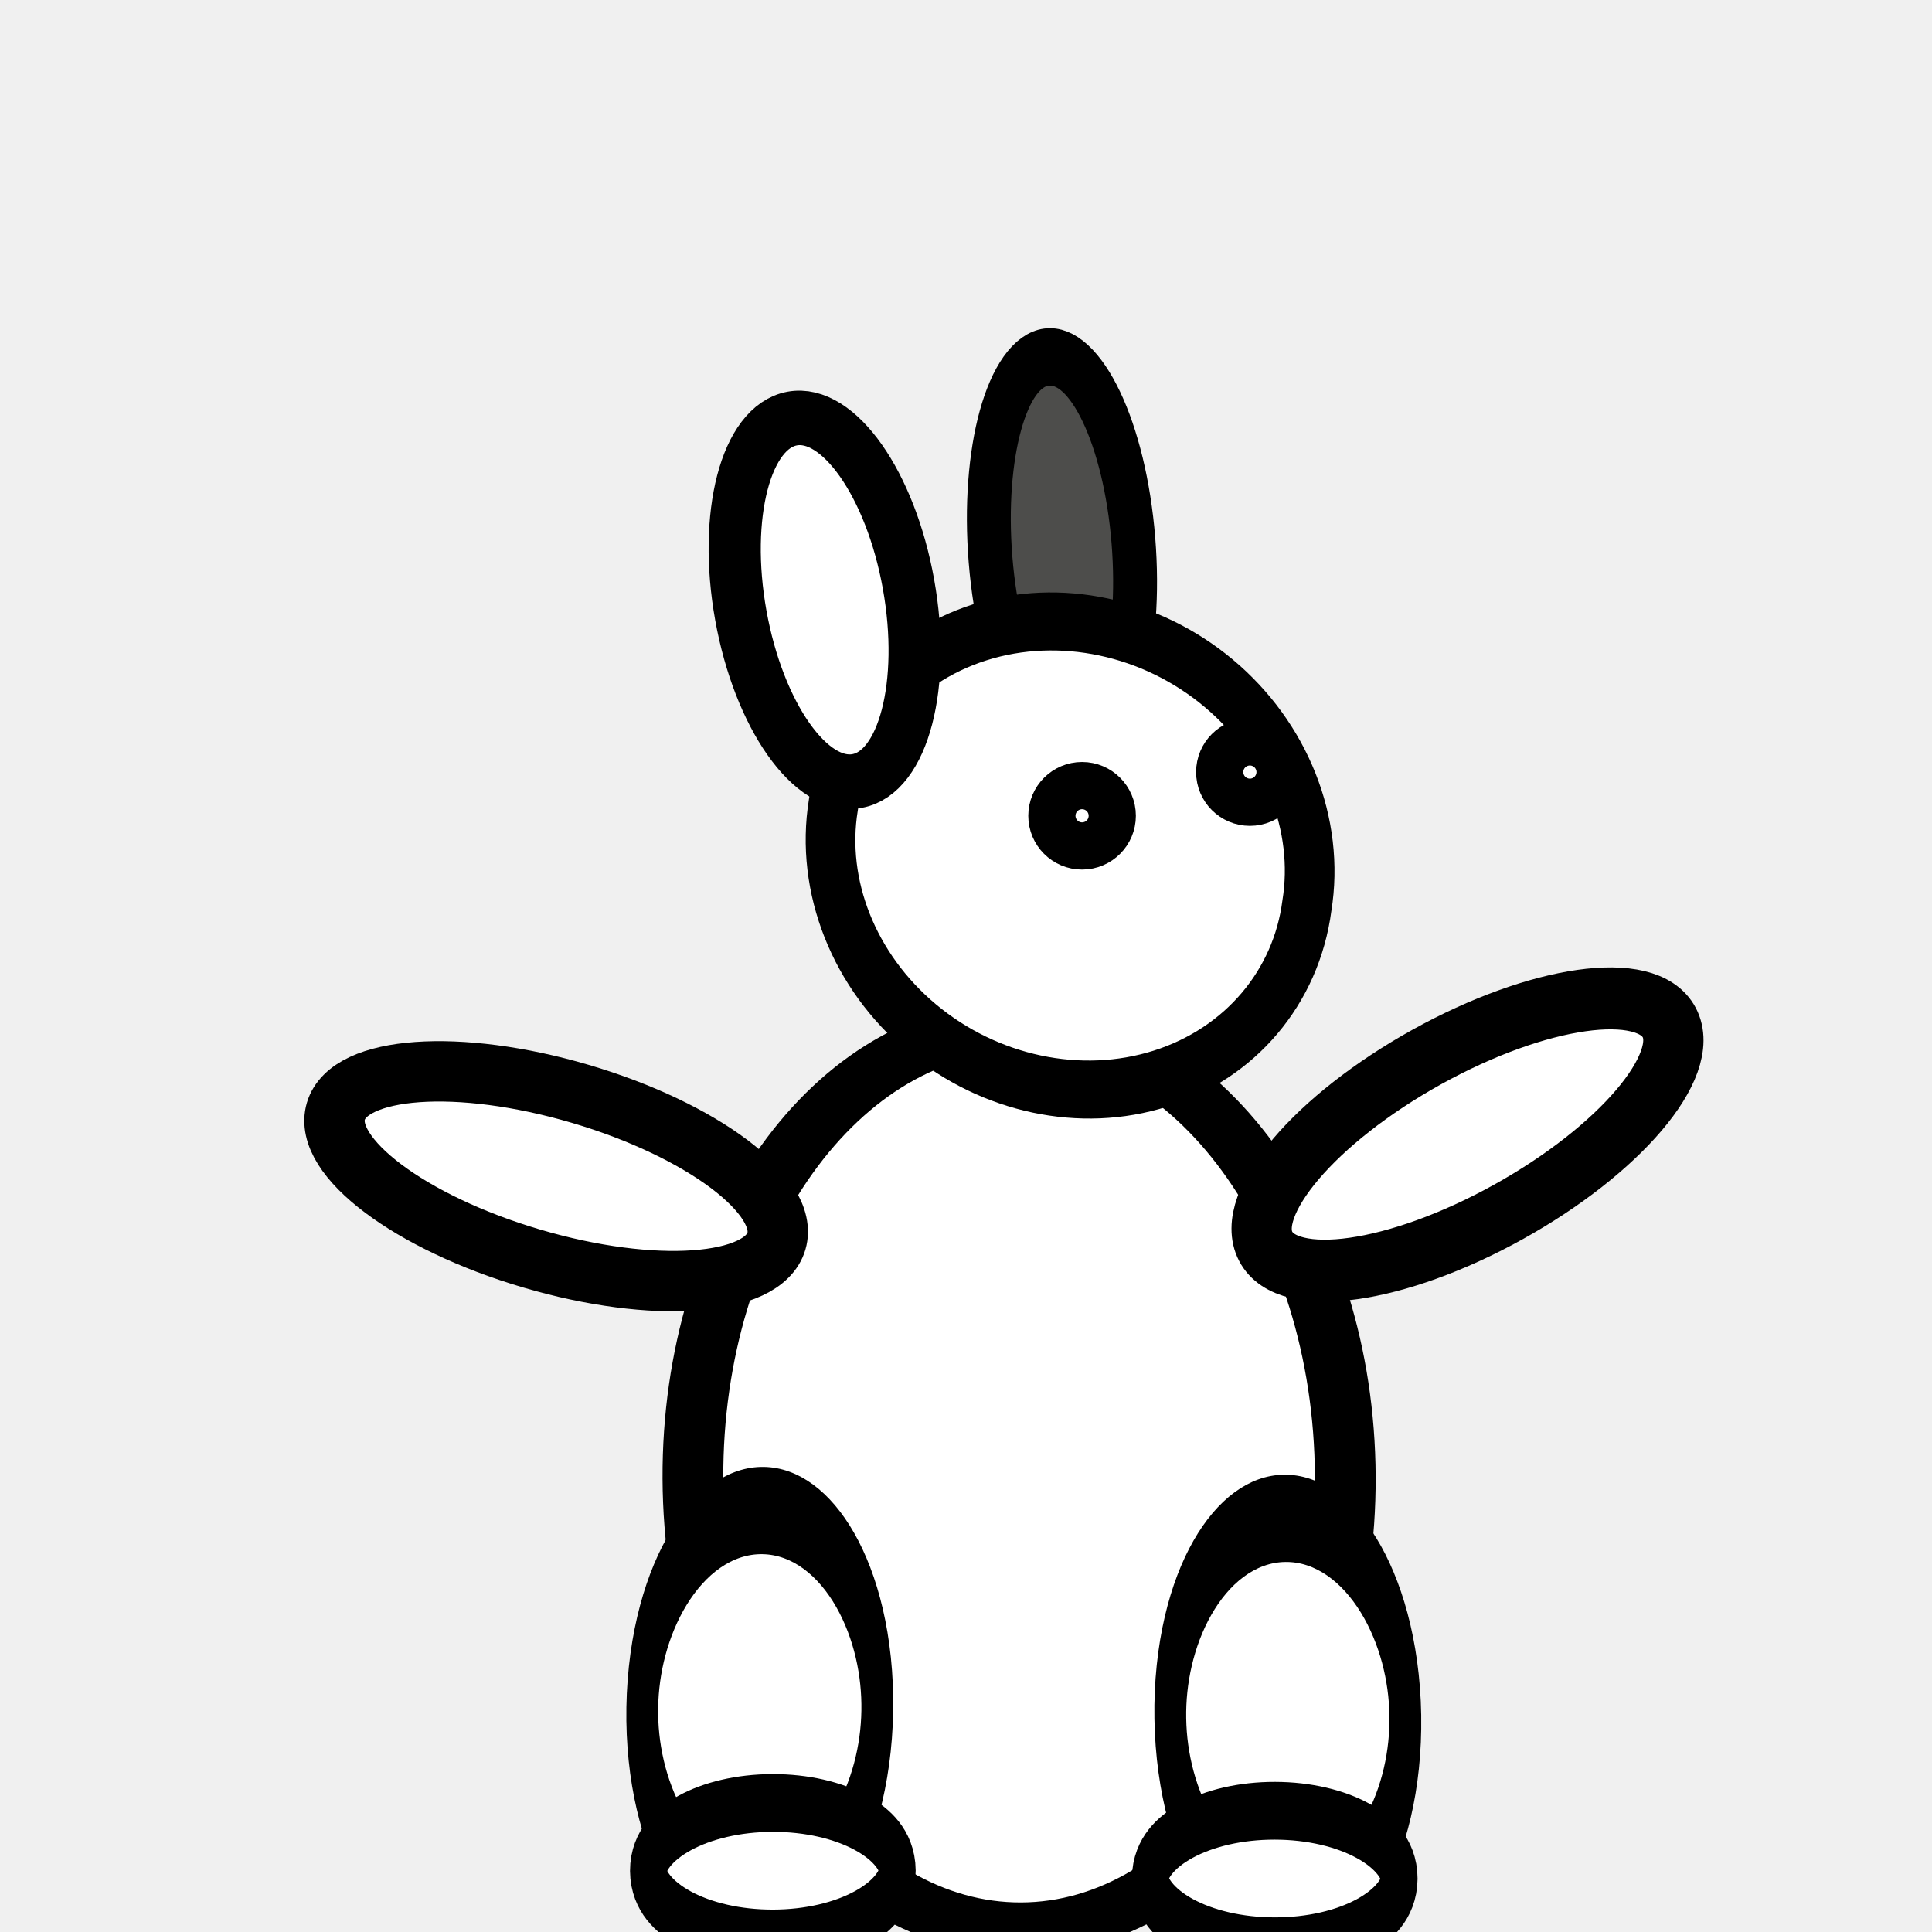
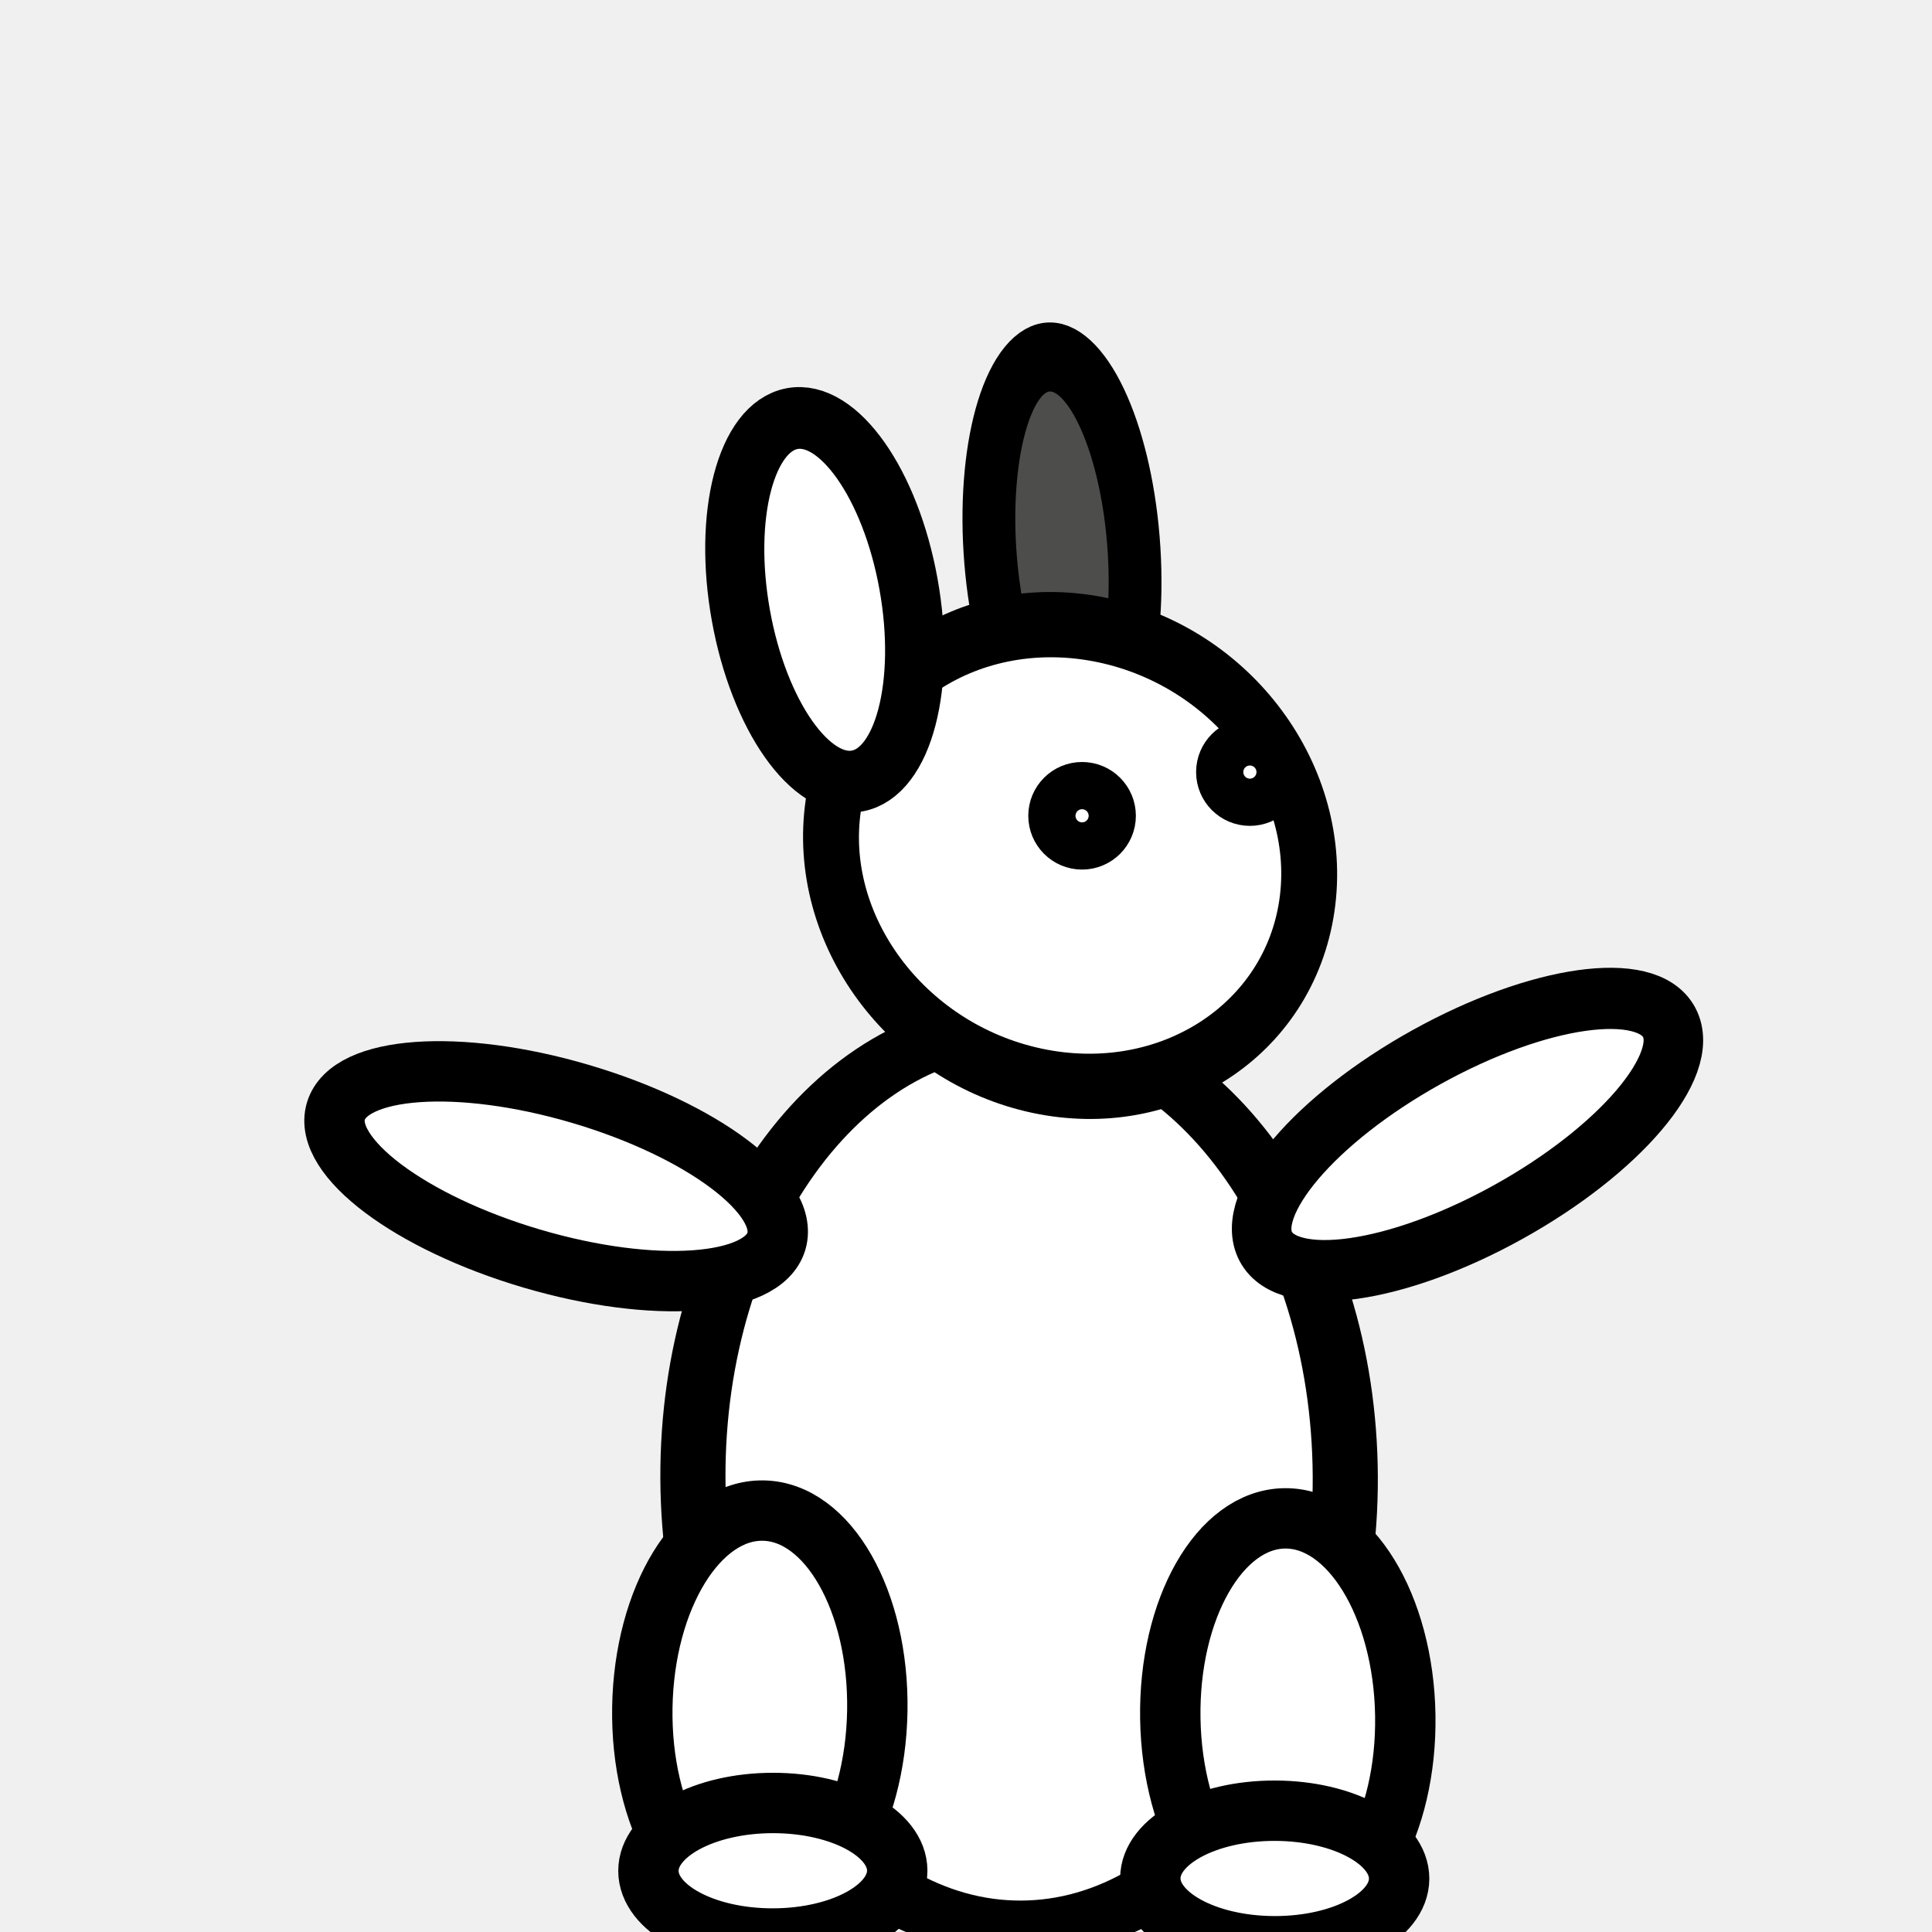
<svg xmlns="http://www.w3.org/2000/svg" width="32" height="32" id="svg2" version="1.1">
  <defs id="defs4" />
  <g id="layer1" transform="translate(0,-1020.362)">
-     <path style="fill:#ffffff;fill-opacity:1;stroke:#000000;stroke-opacity:1" id="path3768" d="m 18.631,21.298 c 0,4.772 -2.404,8.64 -5.369,8.64 -2.965,0 -5.369,-3.868 -5.369,-8.64 0,-4.772 2.404,-8.64 5.369,-8.64 2.965,0 5.369,3.868 5.369,8.64 z" transform="matrix(1.006253,-0.00342271,0.00398334,0.8646315,3.449648,1026.465)" />
-     <path style="fill:#ffffff;fill-opacity:1;stroke:#000000;stroke-opacity:1" id="path3792-5" d="m 21.191,22.151 c 0,2.101 -0.637,3.804 -1.422,3.804 -0.785,0 -1.422,-1.703 -1.422,-3.804 0,-2.101 0.637,-3.804 1.422,-3.804 0.785,0 1.422,1.703 1.422,3.804 z" transform="matrix(-0.4739899,-0.9030205,0.8785258,-0.4872055,14.21663,1067.797)" />
-     <path style="fill:#ffffff;fill-opacity:1;stroke:#000000;stroke-opacity:1" id="path3792" d="m 21.191,22.151 c 0,2.101 -0.637,3.804 -1.422,3.804 -0.785,0 -1.422,-1.703 -1.422,-3.804 0,-2.101 0.637,-3.804 1.422,-3.804 0.785,0 1.422,1.703 1.422,3.804 z" transform="matrix(-0.2828561,0.9591624,-0.9591624,-0.2828561,36.04942,1027.148)" />
-     <path style="fill:#ffffff;fill-opacity:1;stroke:#000000;stroke-opacity:1" id="path3796" d="m 17.493,27.947 c 0,1.257 -1.656,2.276 -3.698,2.276 -2.042,0 -3.698,-1.019 -3.698,-2.276 0,-1.257 1.656,-2.276 3.698,-2.276 2.042,0 3.698,1.019 3.698,2.276 z" transform="matrix(0.5262694,0.00768747,-0.0237369,1.445334,5.98782,1008.172)" />
-     <path style="fill:#ffffff;fill-opacity:1;stroke:#000000;stroke-opacity:1" id="path3766" d="m 20.907,29.476 c 0,0.648 -1.512,1.173 -3.378,1.173 -1.865,0 -3.378,-0.525 -3.378,-1.173 0,-0.648 1.512,-1.173 3.378,-1.173 1.865,0 3.378,0.525 3.378,1.173 z" transform="matrix(0.6100115,-0.00130569,0.00387887,0.9566779,1.993616,1023.171)" />
-     <path style="fill:#ffffff;fill-opacity:1;stroke:#000000;stroke-opacity:1" id="path3796-7" d="m 17.493,27.947 c 0,1.257 -1.656,2.276 -3.698,2.276 -2.042,0 -3.698,-1.019 -3.698,-2.276 0,-1.257 1.656,-2.276 3.698,-2.276 2.042,0 3.698,1.019 3.698,2.276 z" transform="matrix(-0.5262694,0.00768747,0.0237369,1.445334,27.92675,1008.301)" />
-     <path style="fill:#ffffff;fill-opacity:1;stroke:#000000;stroke-opacity:1" id="path3766-8" d="m 20.907,29.476 c 0,0.648 -1.512,1.173 -3.378,1.173 -1.865,0 -3.378,-0.525 -3.378,-1.173 0,-0.648 1.512,-1.173 3.378,-1.173 1.865,0 3.378,0.525 3.378,1.173 z" transform="matrix(-0.6100115,-0.00130569,-0.00387887,0.9566779,31.92095,1023.3)" />
-     <path style="fill:#4d4d4b;fill-opacity:1;stroke:#000000;stroke-opacity:1" id="path3772-7" d="m 13.582,7.609 a 3.378,1.636 0 1 1 -6.756,0 3.378,1.636 0 1 1 6.756,0 z" transform="matrix(0.07642003,0.9457706,-0.7231266,0.09736205,22.31188,1019.081)" />
-     <path style="fill:#ffffff;fill-opacity:1;stroke:#000000;stroke-opacity:1" id="path3770" d="m 21.618,9.849 a 4.836,3.947 0 1 1 -9.671,0 4.836,3.947 0 1 1 9.671,0 z" transform="matrix(0.8110558,0.1721578,-0.1384652,0.9453204,5.476398,1022.332)" />
-     <path style="fill:#ffffff;fill-opacity:1;stroke:#000000;stroke-opacity:1" id="path3772" d="m 13.582,7.609 a 3.378,1.636 0 1 1 -6.756,0 3.378,1.636 0 1 1 6.756,0 z" transform="matrix(0.1596274,0.8885017,-0.8489134,0.1578359,18.48966,1020.029)" />
-     <path transform="translate(-2.166402,1024.167)" style="fill:#ffffff;fill-opacity:1;stroke:#000000;stroke-opacity:1" id="path3794-4" d="m 20.48,9.707 a 0.391,0.391 0 1 1 -0.782,0 0.391,0.391 0 1 1 0.782,0 z" />
-     <path transform="translate(0.6130922,1023.443)" style="fill:#ffffff;fill-opacity:1;stroke:#000000;stroke-opacity:1" id="path3794-4-3" d="m 20.48,9.707 a 0.391,0.391 0 1 1 -0.782,0 0.391,0.391 0 1 1 0.782,0 z" />
+     <path style="fill:#ffffff;fill-opacity:1;stroke:#000000;stroke-opacity:1;stroke-width:1.072;stroke-miterlimit:4;stroke-dasharray:none" id="path3768" d="m 18.631,21.298 a 5.369,8.64 0 0 1 -5.369,8.64 5.369,8.64 0 0 1 -5.369,-8.64 5.369,8.64 0 0 1 5.369,-8.64 5.369,8.64 0 0 1 5.369,8.64 z" transform="matrix(1.006253,-0.00342271,0.00398334,0.8646315,3.449648,1026.465)" />
+     <path style="fill:#ffffff;fill-opacity:1;stroke:#000000;stroke-opacity:1;stroke-width:0.988;stroke-miterlimit:4;stroke-dasharray:none" id="path3792-5" d="m 21.191,22.151 a 1.422,3.804 0 0 1 -1.422,3.804 1.422,3.804 0 0 1 -1.422,-3.804 1.422,3.804 0 0 1 1.422,-3.804 1.422,3.804 0 0 1 1.422,3.804 z" transform="matrix(-0.4739899,-0.9030205,0.8785258,-0.4872055,14.21663,1067.797)" />
+     <path style="fill:#ffffff;fill-opacity:1;stroke:#000000;stroke-opacity:1;stroke-width:1;stroke-miterlimit:4;stroke-dasharray:none" id="path3792" d="m 21.191,22.151 a 1.422,3.804 0 0 1 -1.422,3.804 1.422,3.804 0 0 1 -1.422,-3.804 1.422,3.804 0 0 1 1.422,-3.804 1.422,3.804 0 0 1 1.422,3.804 z" transform="matrix(-0.2828561,0.9591624,-0.9591624,-0.2828561,36.04942,1027.148)" />
+     <path style="fill:#ffffff;fill-opacity:1;stroke:#000000;stroke-width:1;stroke-miterlimit:4;stroke-dasharray:none;stroke-opacity:1" d="m 14.531,1048.699 a 1.946,3.289 0.997 0 1 -2,3.26 1.946,3.289 0.997 0 1 -1.892,-3.317 1.946,3.289 0.997 0 1 2,-3.26 1.946,3.289 0.997 0 1 1.892,3.317 z" id="path3796" />
+     <path style="fill:#ffffff;fill-opacity:1;stroke:#000000;stroke-width:1;stroke-miterlimit:4;stroke-dasharray:none;stroke-opacity:1" d="m 14.861,1051.343 a 1.123,2.06 89.924 0 1 -2.056,1.127 1.123,2.06 89.924 0 1 -2.065,-1.118 1.123,2.06 89.924 0 1 2.056,-1.127 1.123,2.06 89.924 0 1 2.065,1.118 z" id="path3766" />
+     <path style="fill:#ffffff;fill-opacity:1;stroke:#000000;stroke-width:1;stroke-miterlimit:4;stroke-dasharray:none;stroke-opacity:1" d="m 19.384,1048.828 a 3.289,1.946 89.003 0 0 2,3.26 3.289,1.946 89.003 0 0 1.892,-3.317 3.289,1.946 89.003 0 0 -2,-3.26 3.289,1.946 89.003 0 0 -1.892,3.317 z" id="path3796-7" />
+     <path style="fill:#ffffff;fill-opacity:1;stroke:#000000;stroke-width:1;stroke-miterlimit:4;stroke-dasharray:none;stroke-opacity:1" d="m 19.053,1051.471 a 2.06,1.123 0.076 0 0 2.056,1.127 2.06,1.123 0.076 0 0 2.065,-1.118 2.06,1.123 0.076 0 0 -2.056,-1.127 2.06,1.123 0.076 0 0 -2.065,1.118 z" id="path3766-8" />
+     <path style="fill:#4d4d4b;fill-opacity:1;stroke:#000000;stroke-opacity:1;stroke-width:1.203;stroke-miterlimit:4;stroke-dasharray:none" id="path3772-7" d="M 13.582,7.609 A 3.378,1.636 0 0 1 10.204,9.244 3.378,1.636 0 0 1 6.827,7.609 3.378,1.636 0 0 1 10.204,5.973 3.378,1.636 0 0 1 13.582,7.609 Z" transform="matrix(0.07642003,0.9457706,-0.7231266,0.09736205,22.31188,1019.081)" />
+     <path style="fill:#ffffff;fill-opacity:1;stroke:#000000;stroke-opacity:1;stroke-width:1.125;stroke-miterlimit:4;stroke-dasharray:none" id="path3770" d="M 21.618,9.849 A 4.836,3.947 0 0 1 16.782,13.796 4.836,3.947 0 0 1 11.947,9.849 4.836,3.947 0 0 1 16.782,5.902 4.836,3.947 0 0 1 21.618,9.849 Z" transform="matrix(0.8110558,0.1721578,-0.1384652,0.9453204,5.476398,1022.332)" />
+     <path style="fill:#ffffff;fill-opacity:1;stroke:#000000;stroke-opacity:1;stroke-width:1.133;stroke-miterlimit:4;stroke-dasharray:none" id="path3772" d="M 13.582,7.609 A 3.378,1.636 0 0 1 10.204,9.244 3.378,1.636 0 0 1 6.827,7.609 3.378,1.636 0 0 1 10.204,5.973 3.378,1.636 0 0 1 13.582,7.609 Z" transform="matrix(0.1596274,0.8885017,-0.8489134,0.1578359,18.48966,1020.029)" />
+     <path transform="translate(-2.166402,1024.167)" style="fill:#ffffff;fill-opacity:1;stroke:#000000;stroke-opacity:1;stroke-width:1;stroke-miterlimit:4;stroke-dasharray:none" id="path3794-4" d="M 20.48,9.707 A 0.391,0.391 0 0 1 20.089,10.098 0.391,0.391 0 0 1 19.698,9.707 0.391,0.391 0 0 1 20.089,9.316 0.391,0.391 0 0 1 20.48,9.707 Z" />
+     <path transform="translate(0.6130922,1023.443)" style="fill:#ffffff;fill-opacity:1;stroke:#000000;stroke-opacity:1;stroke-width:1;stroke-miterlimit:4;stroke-dasharray:none" id="path3794-4-3" d="M 20.48,9.707 A 0.391,0.391 0 0 1 20.089,10.098 0.391,0.391 0 0 1 19.698,9.707 0.391,0.391 0 0 1 20.089,9.316 0.391,0.391 0 0 1 20.48,9.707 Z" />
  </g>
</svg>
